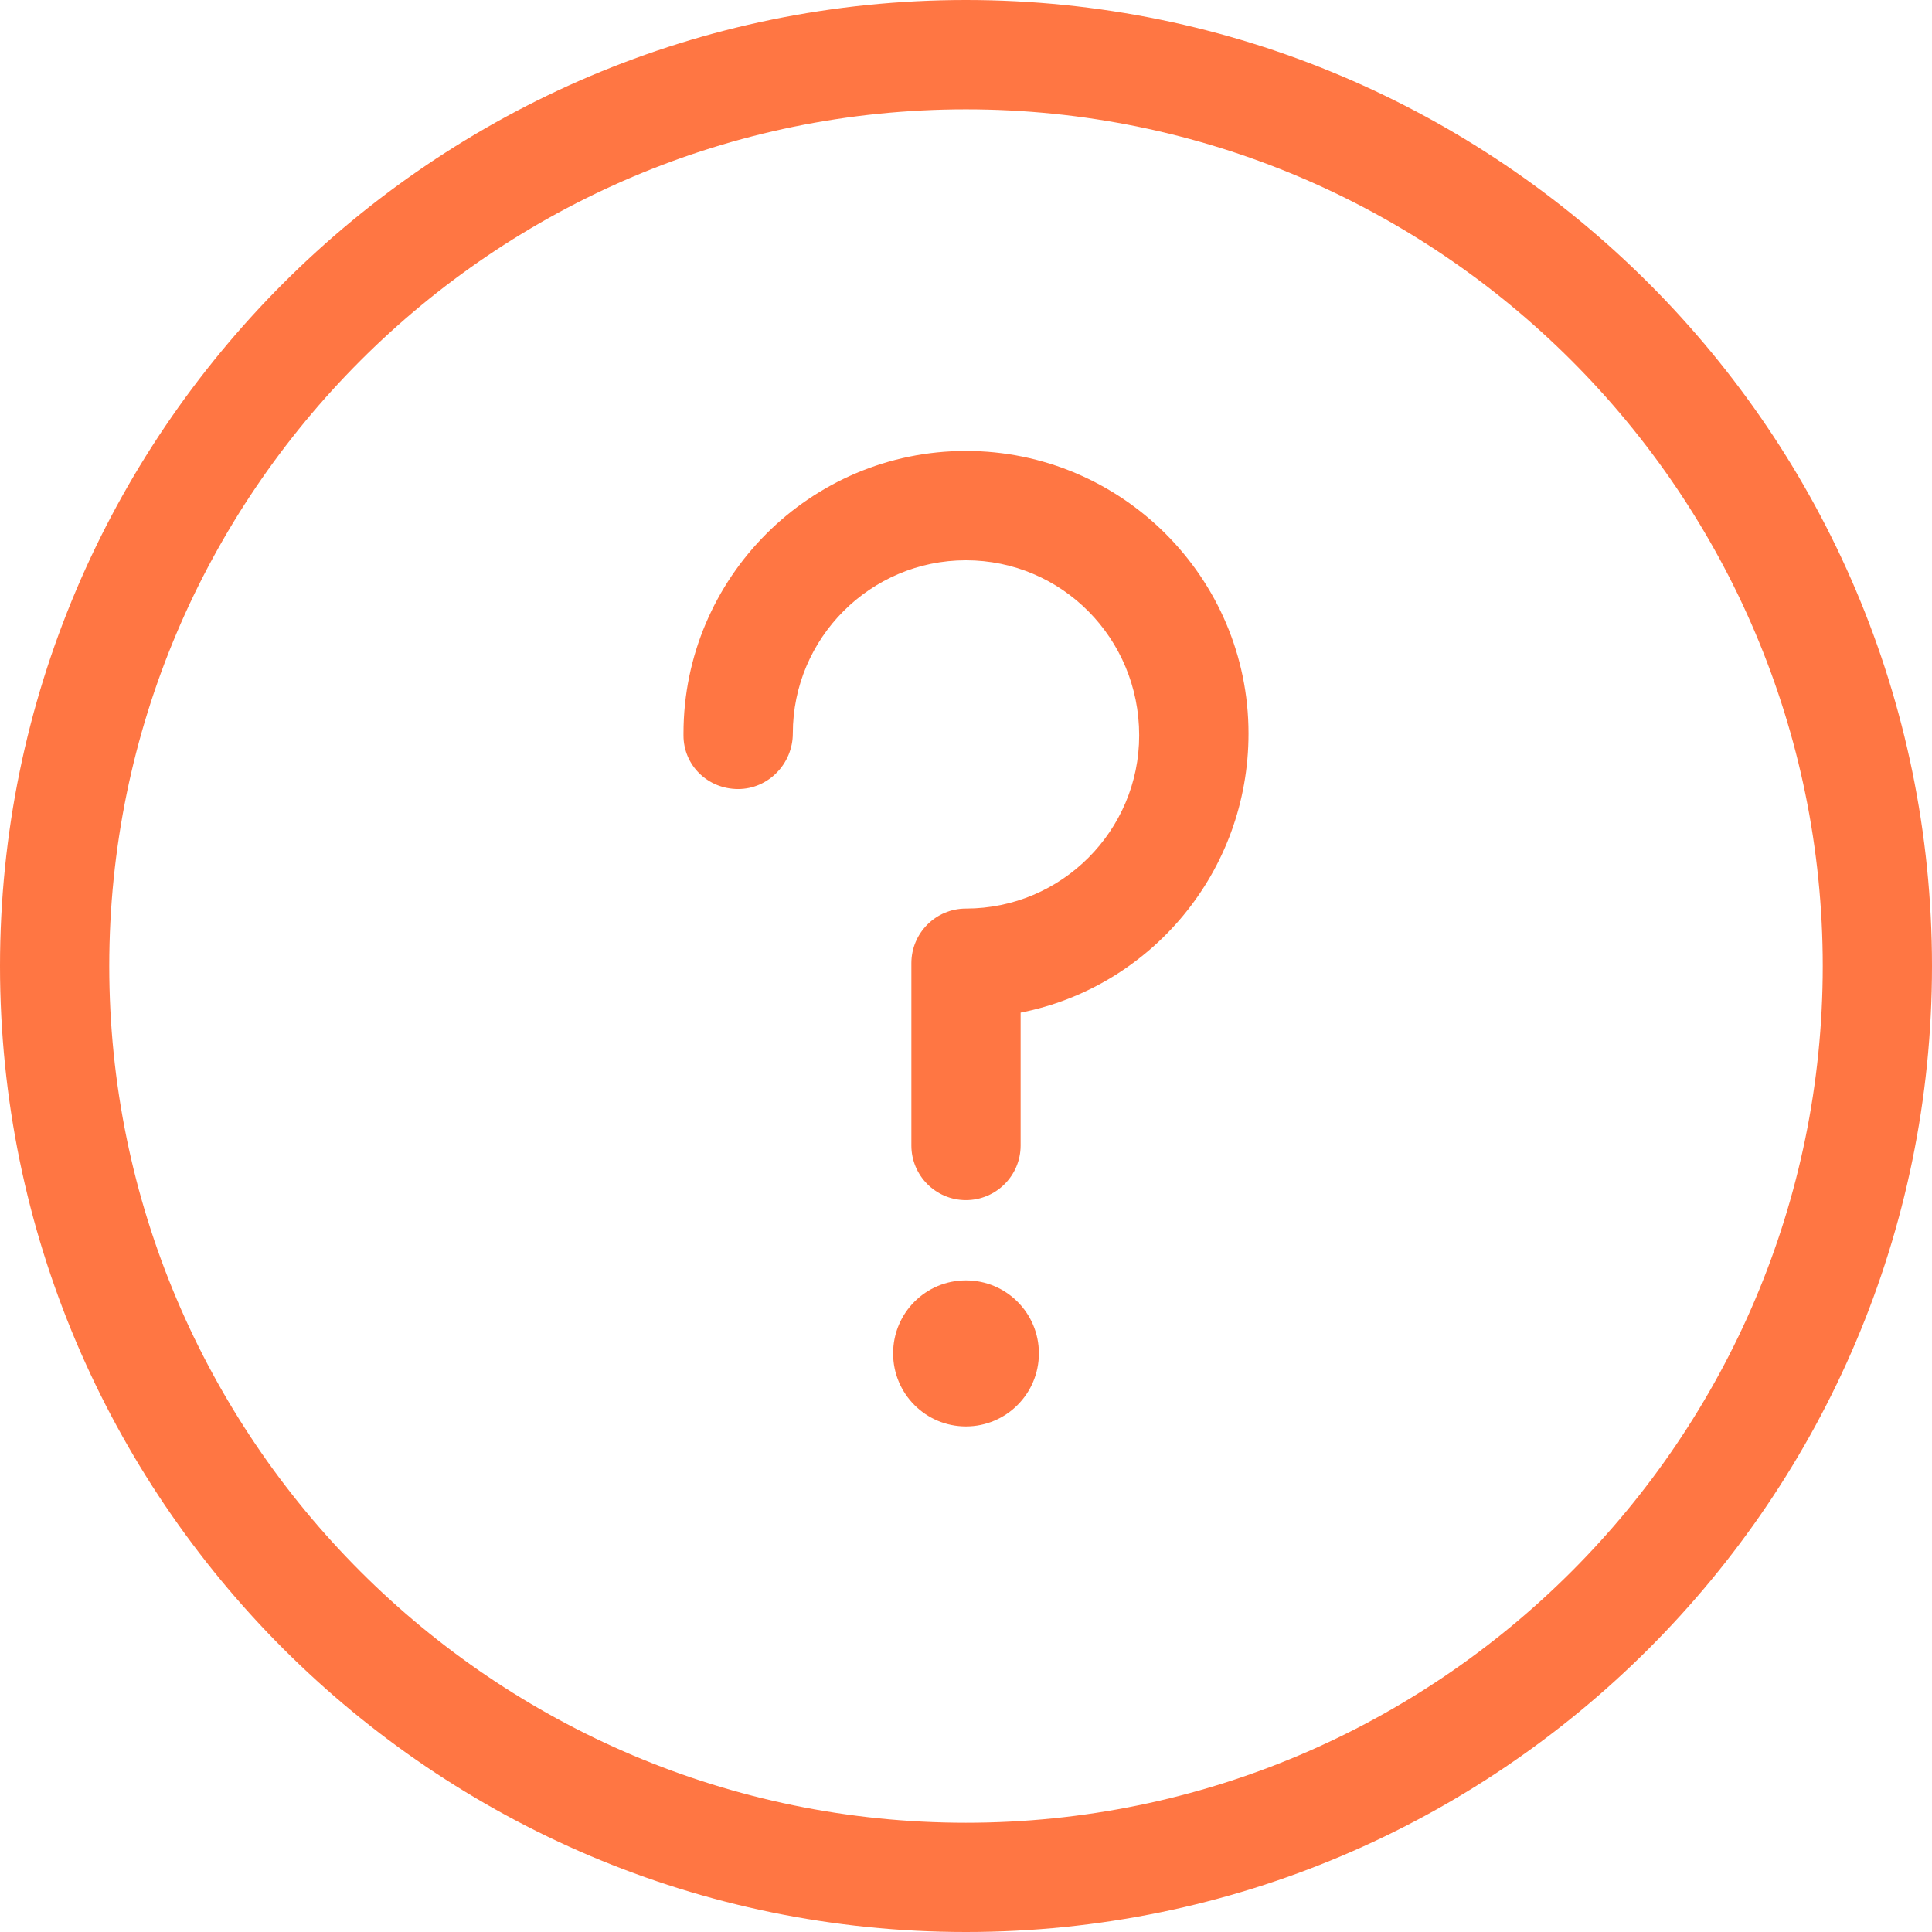
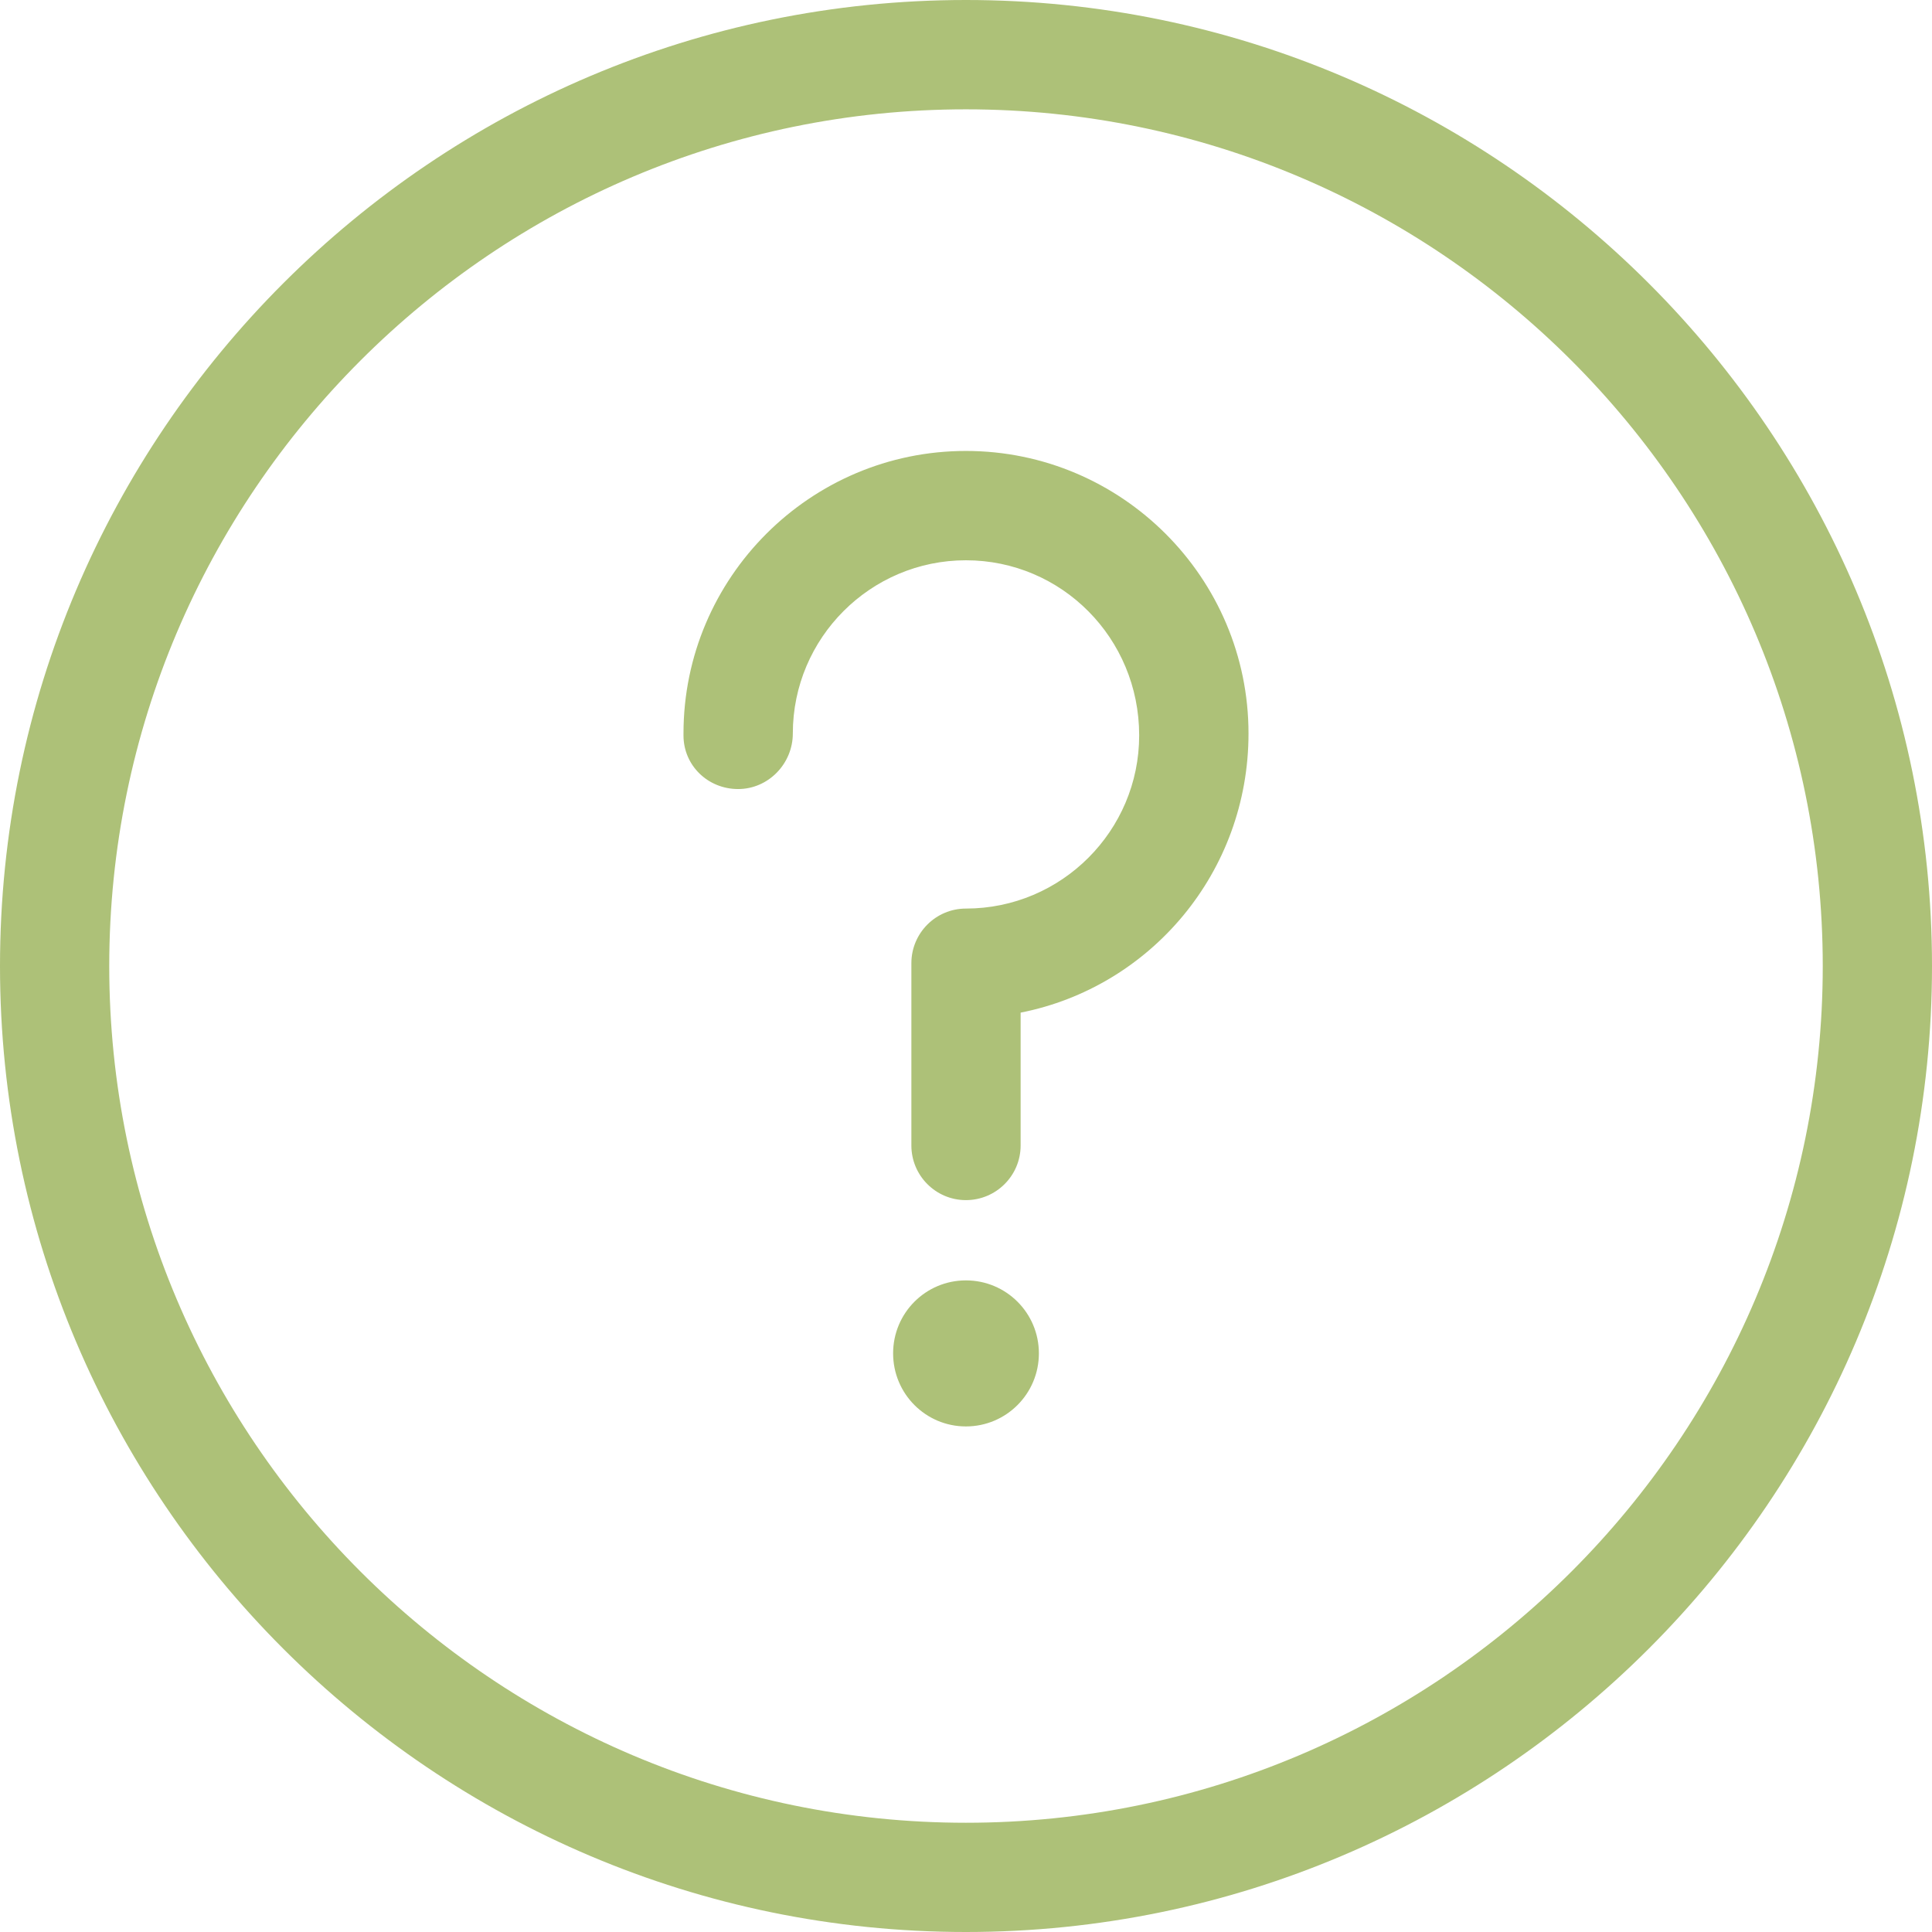
<svg xmlns="http://www.w3.org/2000/svg" width="22" height="22" viewBox="0 0 22 22" fill="none">
-   <path fill-rule="evenodd" clip-rule="evenodd" d="M14.217 8.352C14.217 9.933 13.1 11.24 11.622 11.531V13.044C11.622 13.387 11.343 13.666 10.999 13.666C10.656 13.666 10.378 13.387 10.378 13.044V10.968C10.378 10.625 10.656 10.346 10.999 10.346C12.087 10.346 12.972 9.461 12.972 8.374C12.972 7.264 12.087 6.38 10.999 6.38C9.913 6.38 9.028 7.264 9.028 8.352C9.028 8.697 8.749 8.985 8.405 8.985C8.062 8.985 7.783 8.718 7.783 8.374V8.352C7.783 6.579 9.226 5.135 10.999 5.135C12.773 5.135 14.217 6.579 14.217 8.352ZM11.83 15.411C11.83 15.871 11.458 16.243 10.999 16.243C10.541 16.243 10.17 15.871 10.17 15.411C10.17 14.951 10.541 14.58 10.999 14.58C11.458 14.58 11.83 14.951 11.83 15.411ZM10.999 20.756C5.621 20.756 1.244 16.379 1.244 11.001C1.244 5.622 5.621 1.245 10.999 1.245C16.379 1.245 20.756 5.622 20.756 11.001C20.756 16.379 16.379 20.756 10.999 20.756ZM10.999 0C4.935 0 0 4.935 0 11.001C0 17.065 4.935 22 10.999 22C17.065 22 22 17.065 22 11.001C22 4.935 17.065 0 10.999 0Z" fill="#FF7643" />
+   <path fill-rule="evenodd" clip-rule="evenodd" d="M14.217 8.352C14.217 9.933 13.1 11.24 11.622 11.531V13.044C11.622 13.387 11.343 13.666 10.999 13.666C10.656 13.666 10.378 13.387 10.378 13.044V10.968C10.378 10.625 10.656 10.346 10.999 10.346C12.087 10.346 12.972 9.461 12.972 8.374C12.972 7.264 12.087 6.38 10.999 6.38C9.913 6.38 9.028 7.264 9.028 8.352C9.028 8.697 8.749 8.985 8.405 8.985C8.062 8.985 7.783 8.718 7.783 8.374V8.352C7.783 6.579 9.226 5.135 10.999 5.135C12.773 5.135 14.217 6.579 14.217 8.352ZM11.83 15.411C11.83 15.871 11.458 16.243 10.999 16.243C10.541 16.243 10.17 15.871 10.17 15.411C10.17 14.951 10.541 14.58 10.999 14.58C11.458 14.58 11.83 14.951 11.83 15.411ZM10.999 20.756C5.621 20.756 1.244 16.379 1.244 11.001C1.244 5.622 5.621 1.245 10.999 1.245C16.379 1.245 20.756 5.622 20.756 11.001C20.756 16.379 16.379 20.756 10.999 20.756ZM10.999 0C4.935 0 0 4.935 0 11.001C0 17.065 4.935 22 10.999 22C17.065 22 22 17.065 22 11.001C22 4.935 17.065 0 10.999 0Z" fill="#adc178" />
</svg>
